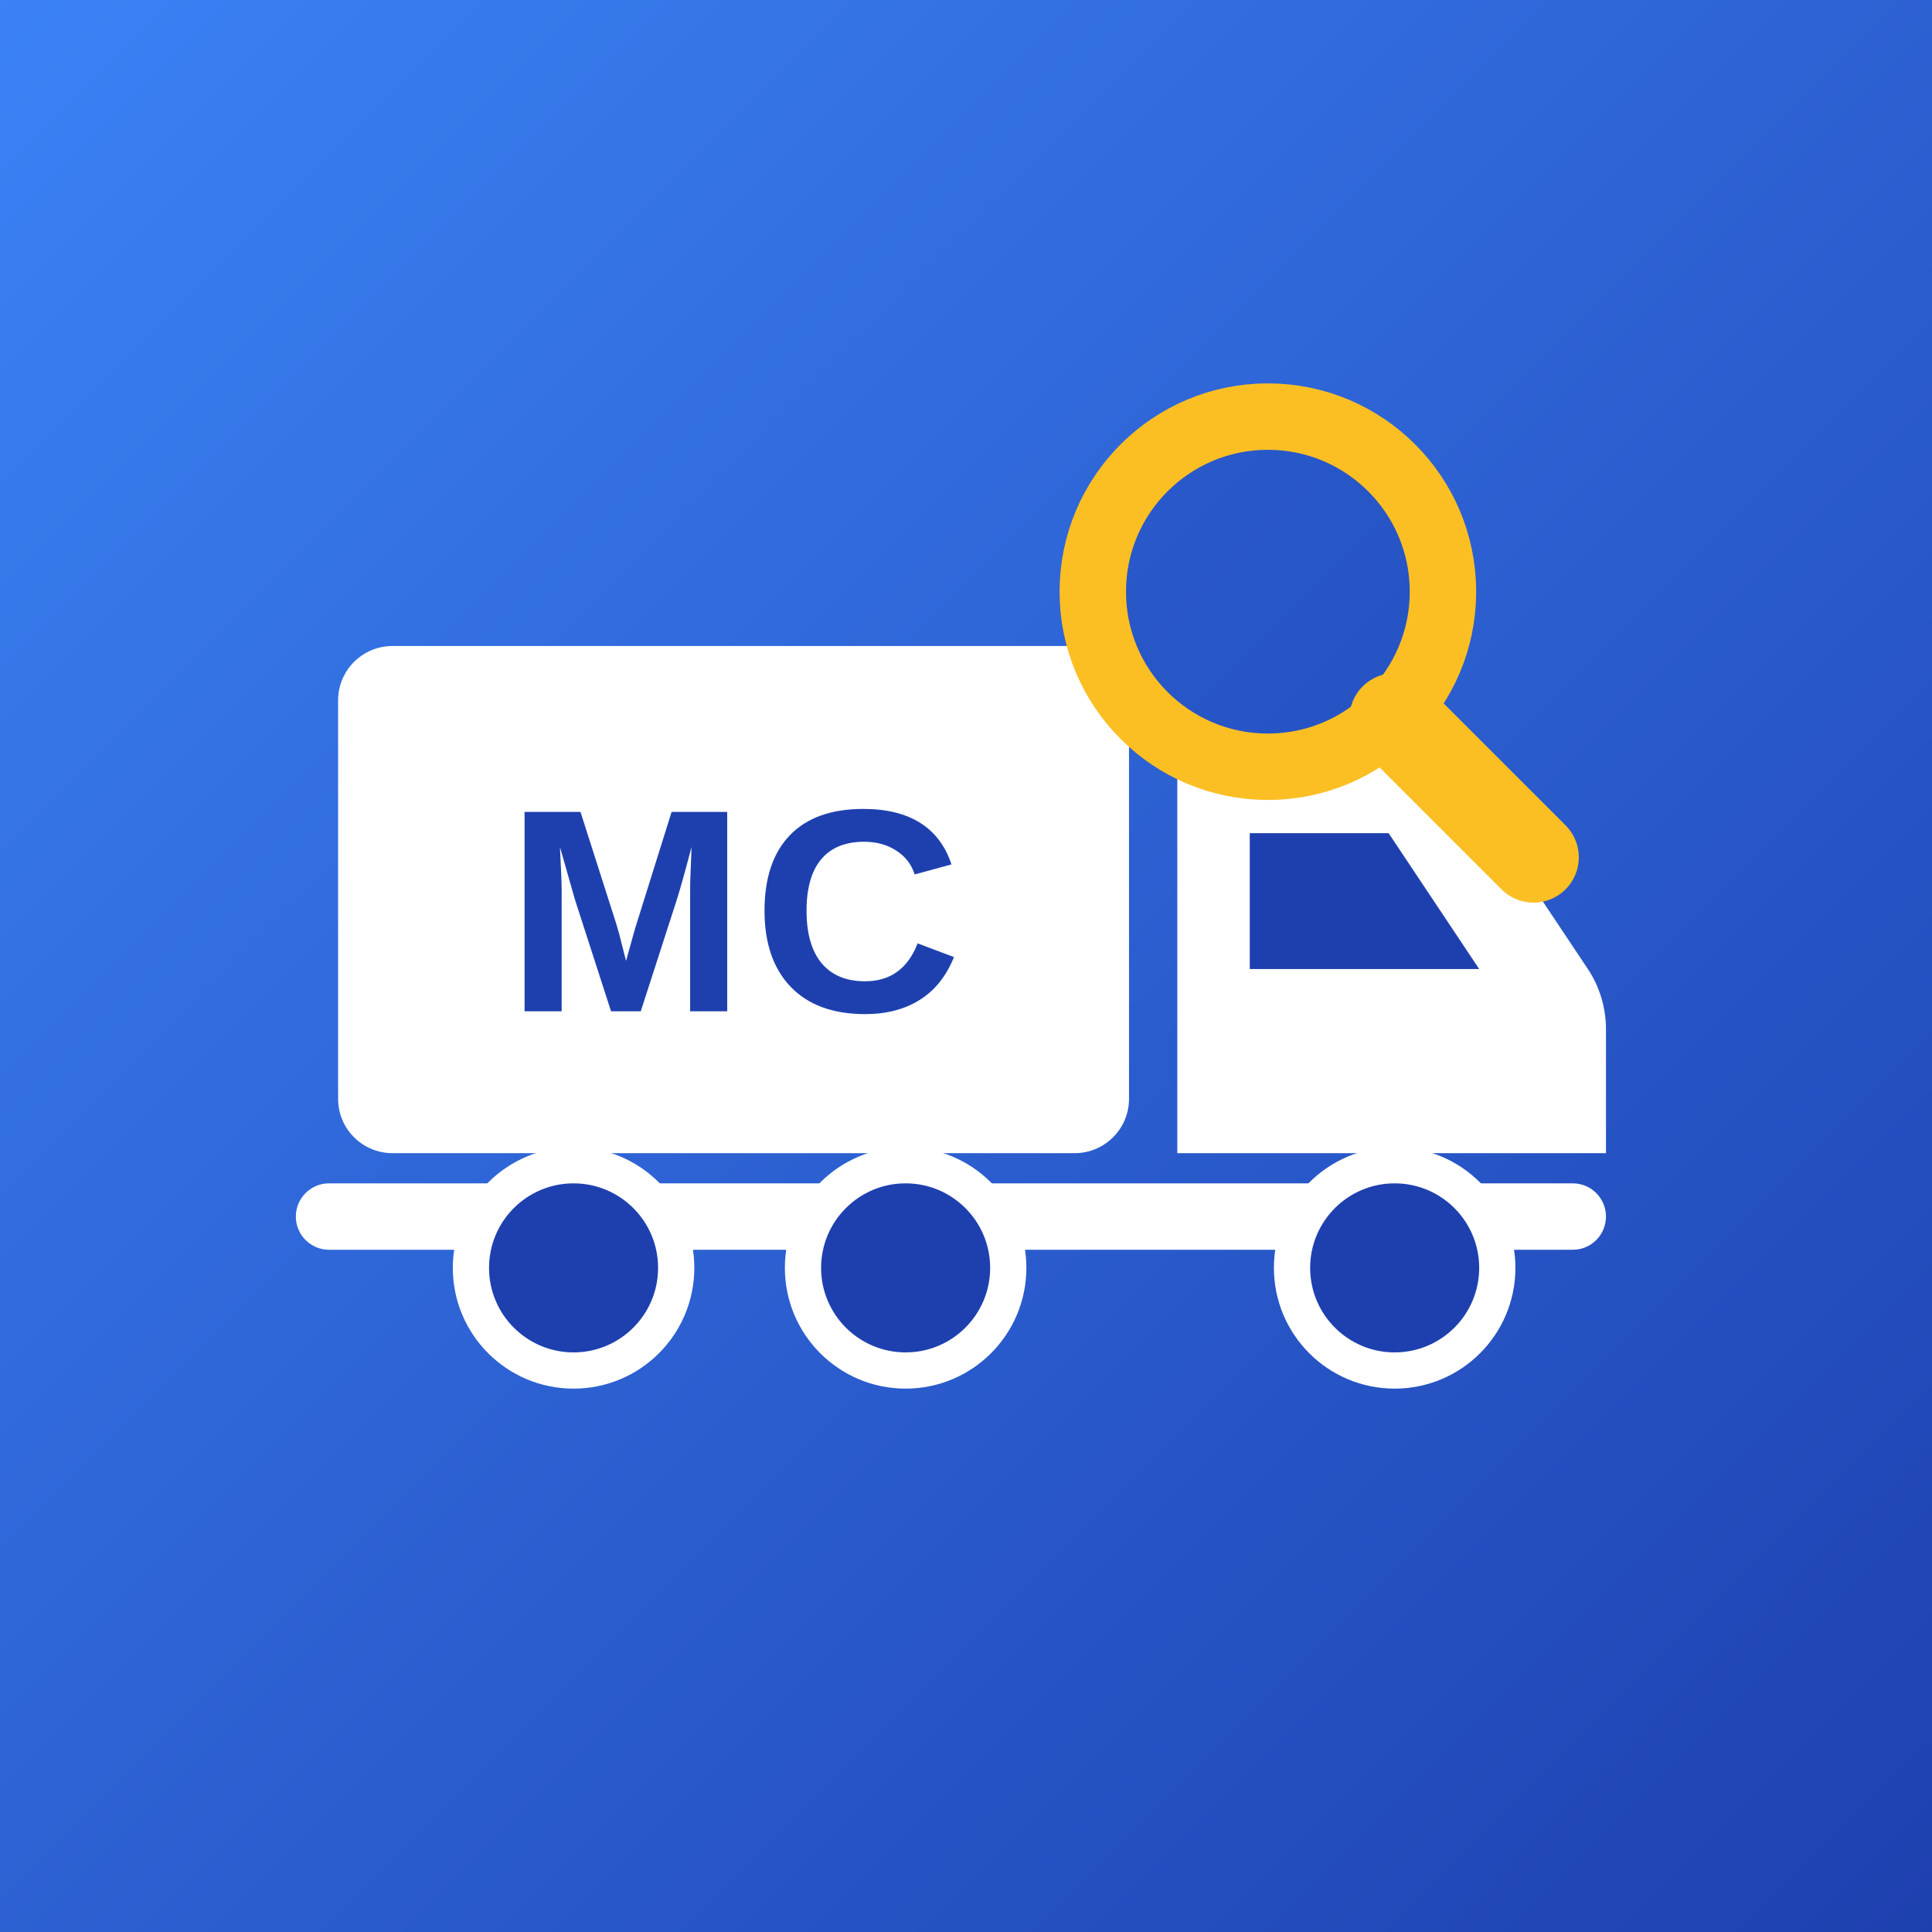
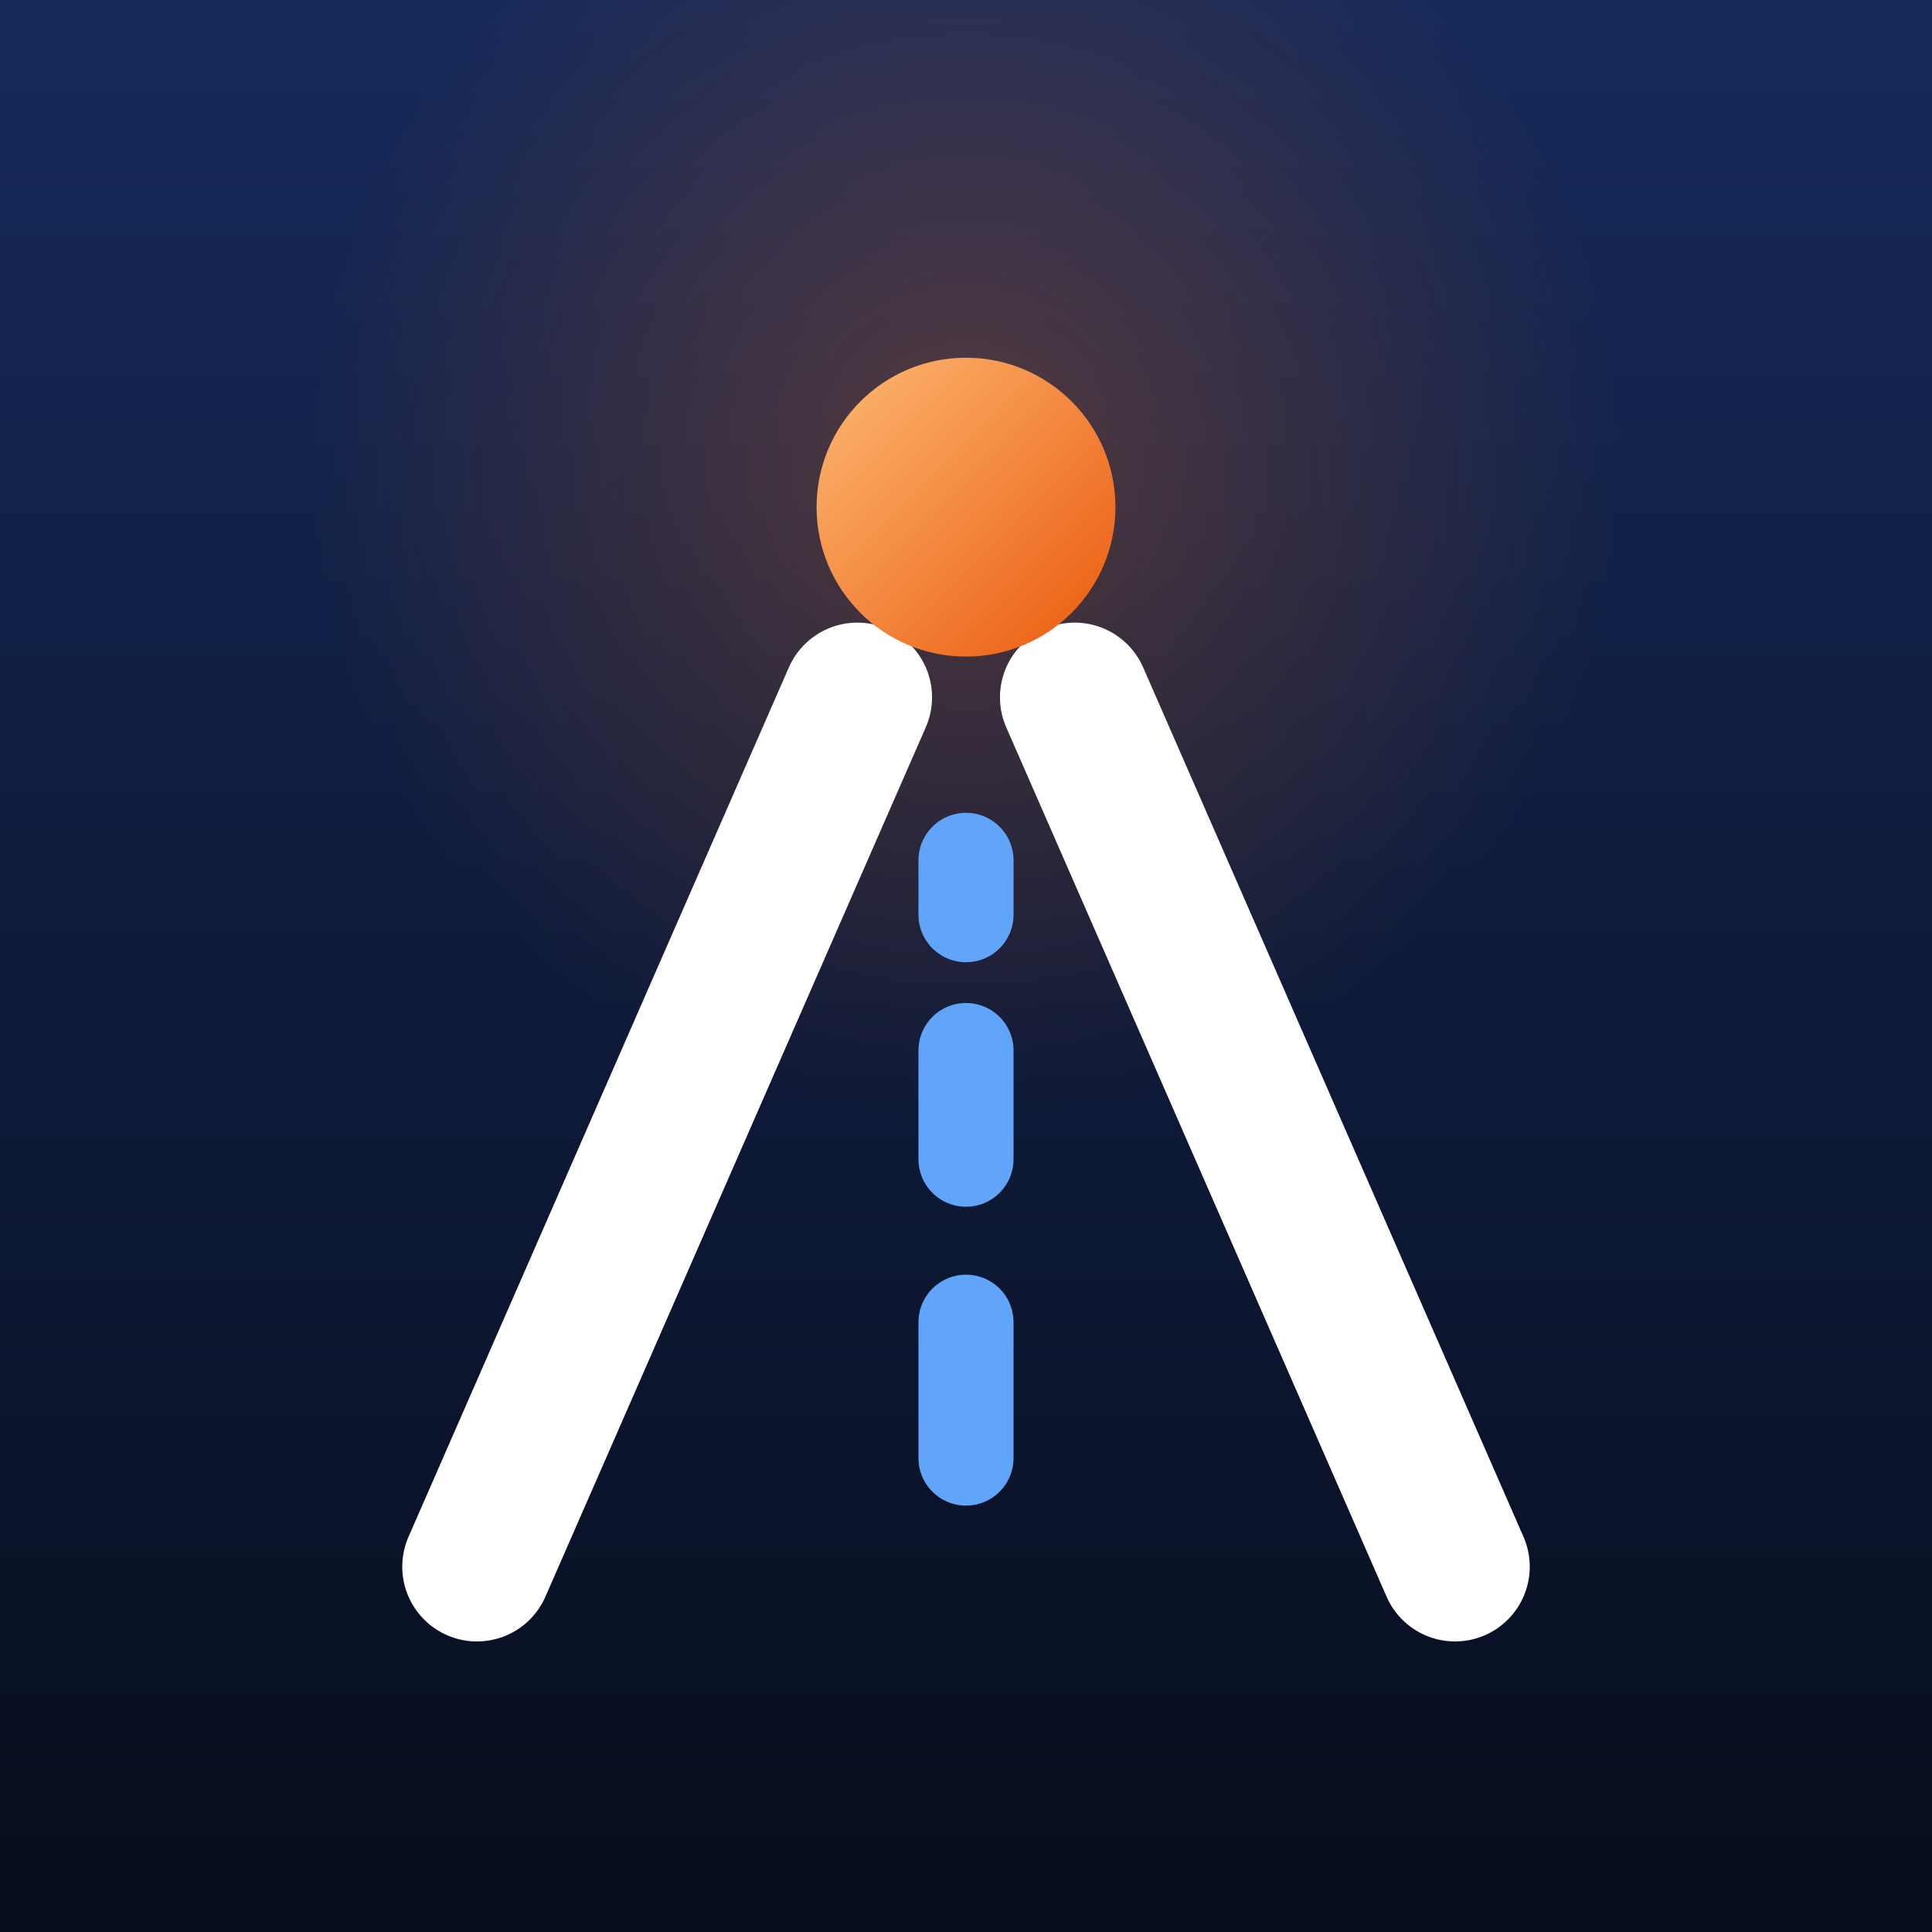
- <svg xmlns="http://www.w3.org/2000/svg" width="640" height="640" viewBox="0 0 640 640">
+ <svg xmlns="http://www.w3.org/2000/svg" width="640" height="640" viewBox="0 0 64 64">
  <defs>
-     <linearGradient id="bg" x1="0" y1="0" x2="1" y2="1">
-       <stop offset="0" stop-color="#3b82f6" />
-       <stop offset="1" stop-color="#1e40af" />
+     <linearGradient id="bg" x1="0" y1="0" x2="0" y2="1">
+       <stop offset="0" stop-color="#16295a" />
+       <stop offset="1" stop-color="#070d1c" />
+     </linearGradient>
+     <radialGradient id="glow" cx="0.5" cy="0.24" r="0.34">
+       <stop offset="0" stop-color="#f97316" stop-opacity="0.28" />
+       <stop offset="1" stop-color="#f97316" stop-opacity="0" />
+     </radialGradient>
+     <linearGradient id="lead" x1="0" y1="0" x2="1" y2="1">
+       <stop offset="0" stop-color="#fdba74" />
+       <stop offset="1" stop-color="#ea580c" />
    </linearGradient>
  </defs>
-   <rect width="640" height="640" fill="url(#bg)" />
-   <g fill="#ffffff">
-     <rect x="112" y="214" width="262" height="168" rx="18" />
-     <path d="M390 254h76c10 0 19 5 24 13l36 54c4 6 6 13 6 20v41h-142z" />
-     <rect x="98" y="392" width="434" height="22" rx="11" />
-   </g>
-   <path d="M414 276h46l30 45h-76z" fill="#1e40af" />
-   <text x="243" y="335" text-anchor="middle" font-family="Helvetica Neue, Arial, sans-serif" font-weight="800" font-size="96" fill="#1e40af" letter-spacing="2">MC</text>
-   <g fill="#1e40af" stroke="#ffffff" stroke-width="12">
-     <circle cx="190" cy="420" r="34" />
-     <circle cx="300" cy="420" r="34" />
-     <circle cx="462" cy="420" r="34" />
-   </g>
-   <g fill="none" stroke="#fbbf24" stroke-linecap="round">
-     <circle cx="420" cy="196" r="58" stroke-width="22" fill="#1e40af" fill-opacity="0.35" />
-     <path d="M462 238l46 46" stroke-width="30" />
+   <rect width="64" height="64" fill="url(#bg)" />
+   <rect width="64" height="64" fill="url(#glow)" />
+   <g transform="translate(32 33) scale(0.9) translate(-32 -33)">
+     <path d="M14 54 28 22M50 54 36 22" fill="none" stroke="#fff" stroke-width="5.5" stroke-linecap="round" />
+     <path d="M32 50v-5M32 39v-4M32 30v-2" fill="none" stroke="#60a5fa" stroke-width="3.5" stroke-linecap="round" />
+     <circle cx="32" cy="15" r="5.5" fill="url(#lead)" />
  </g>
</svg>
